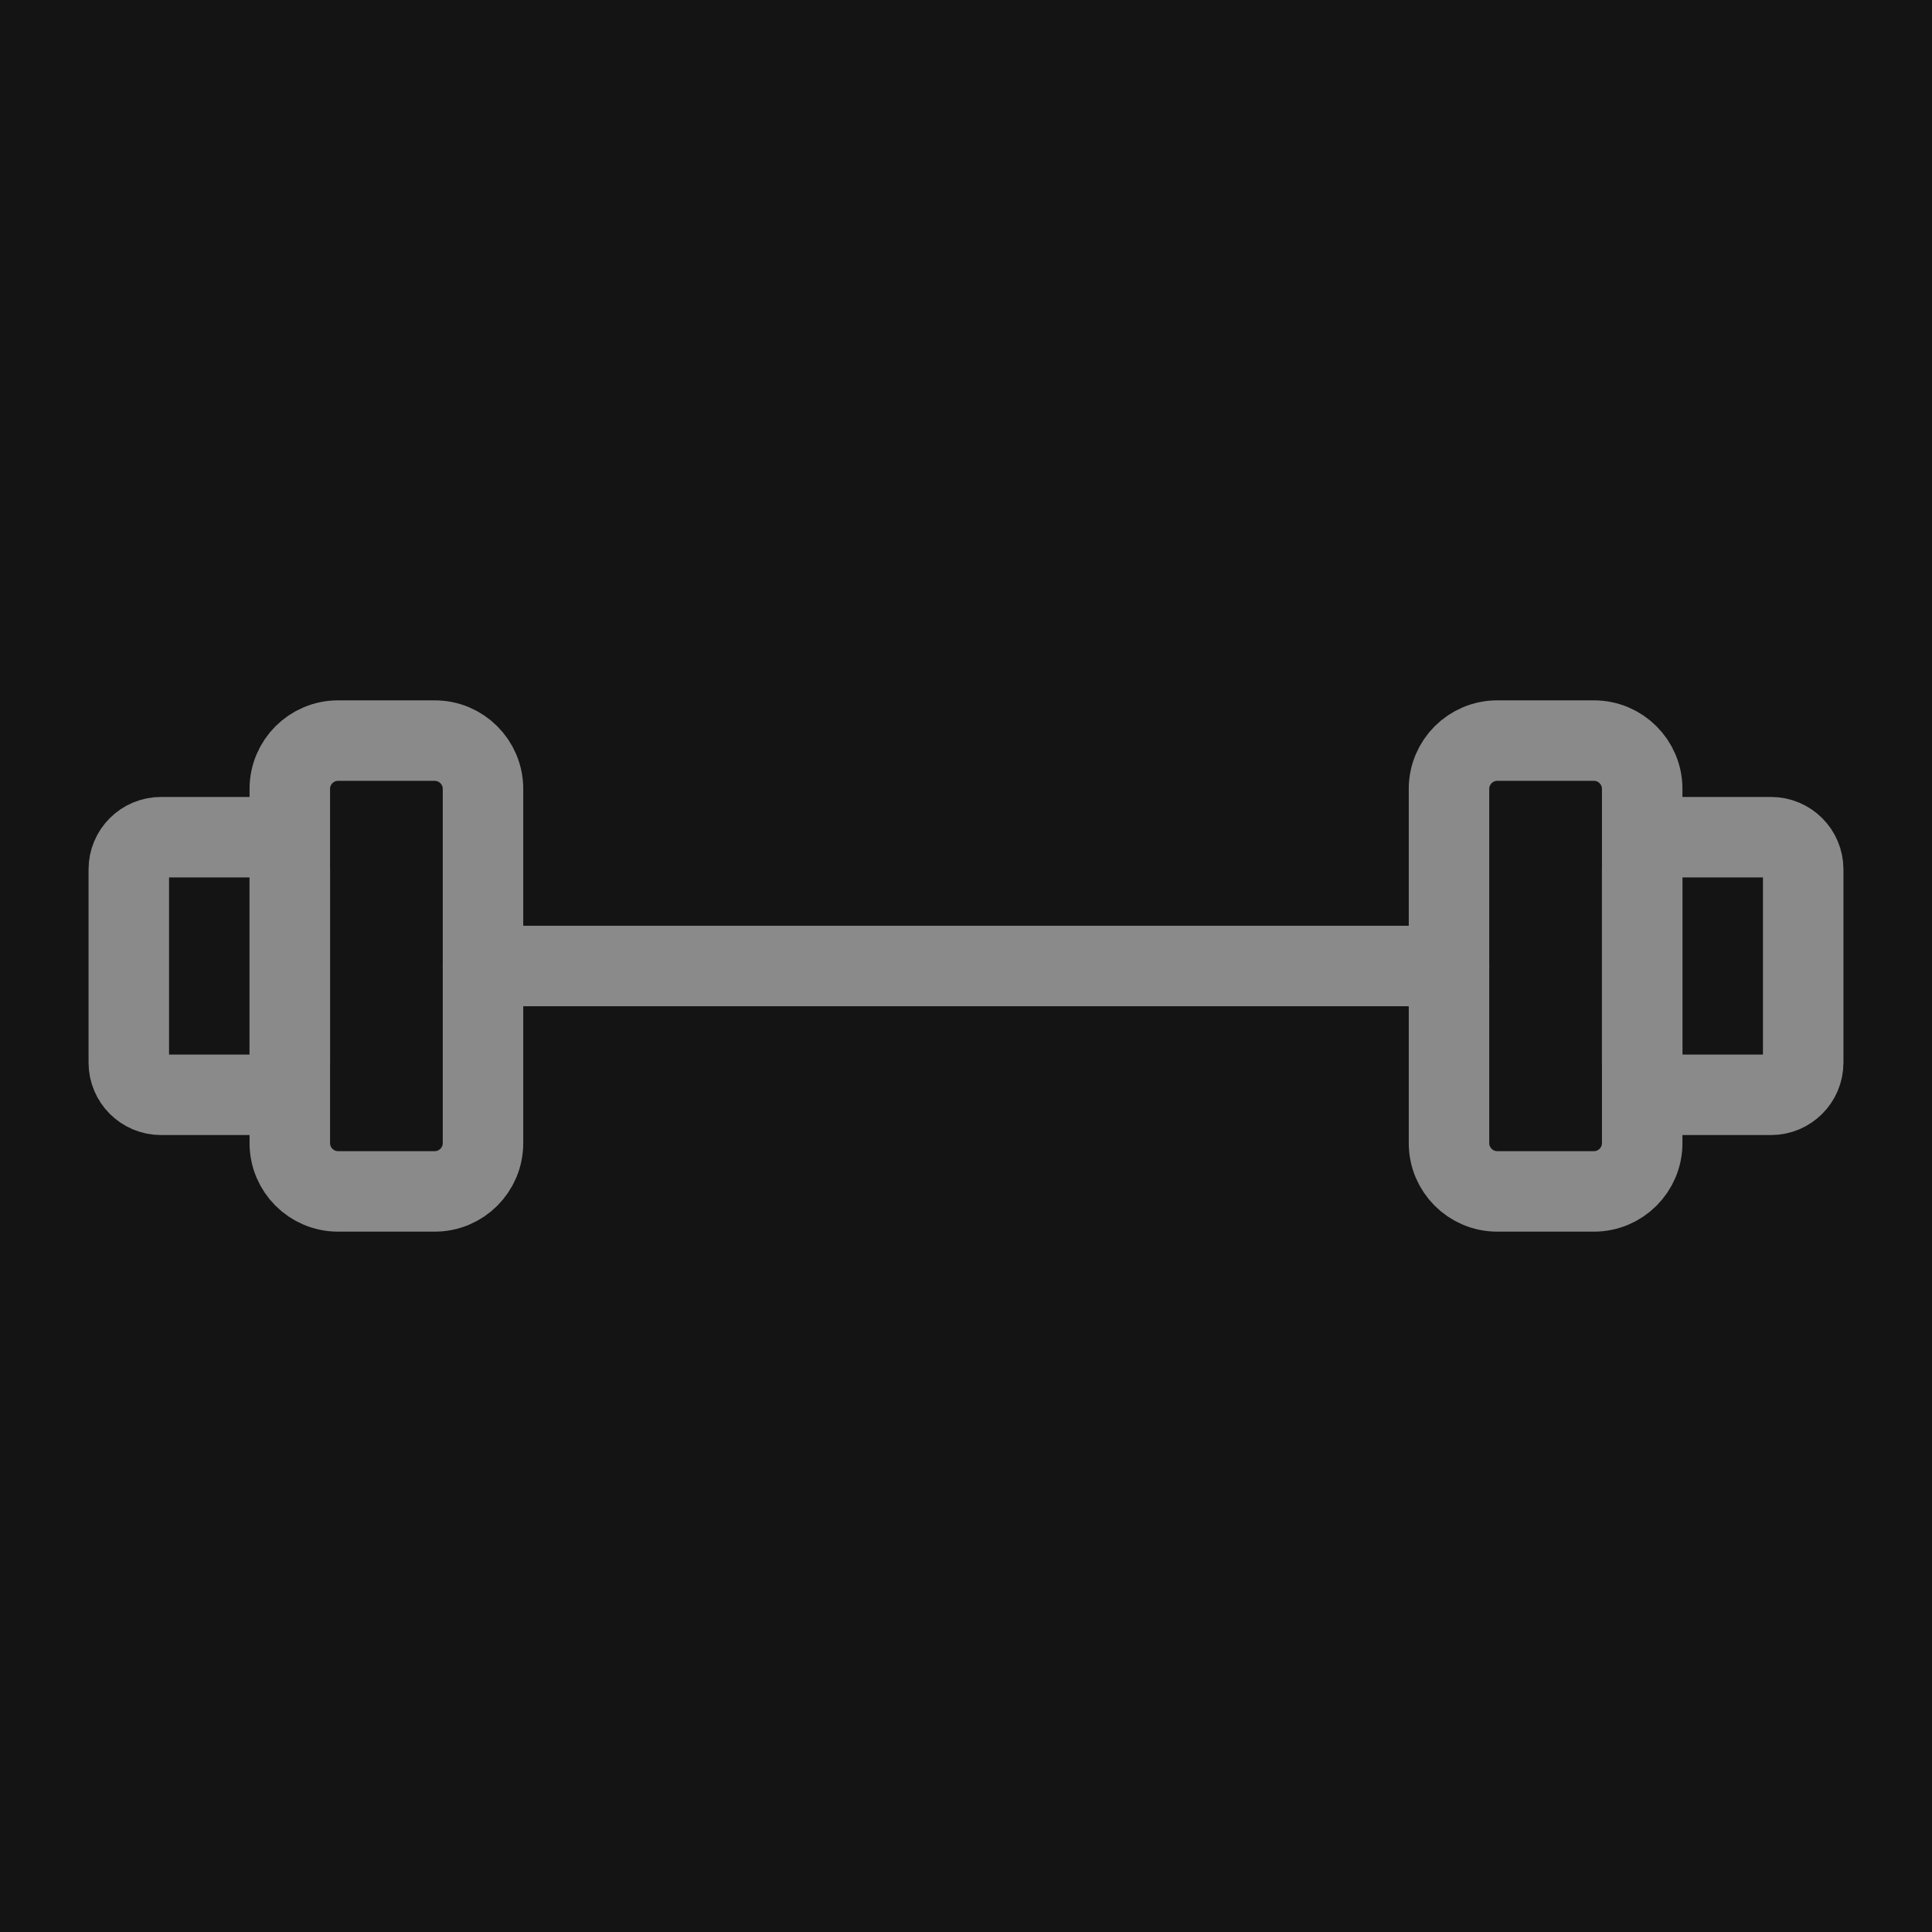
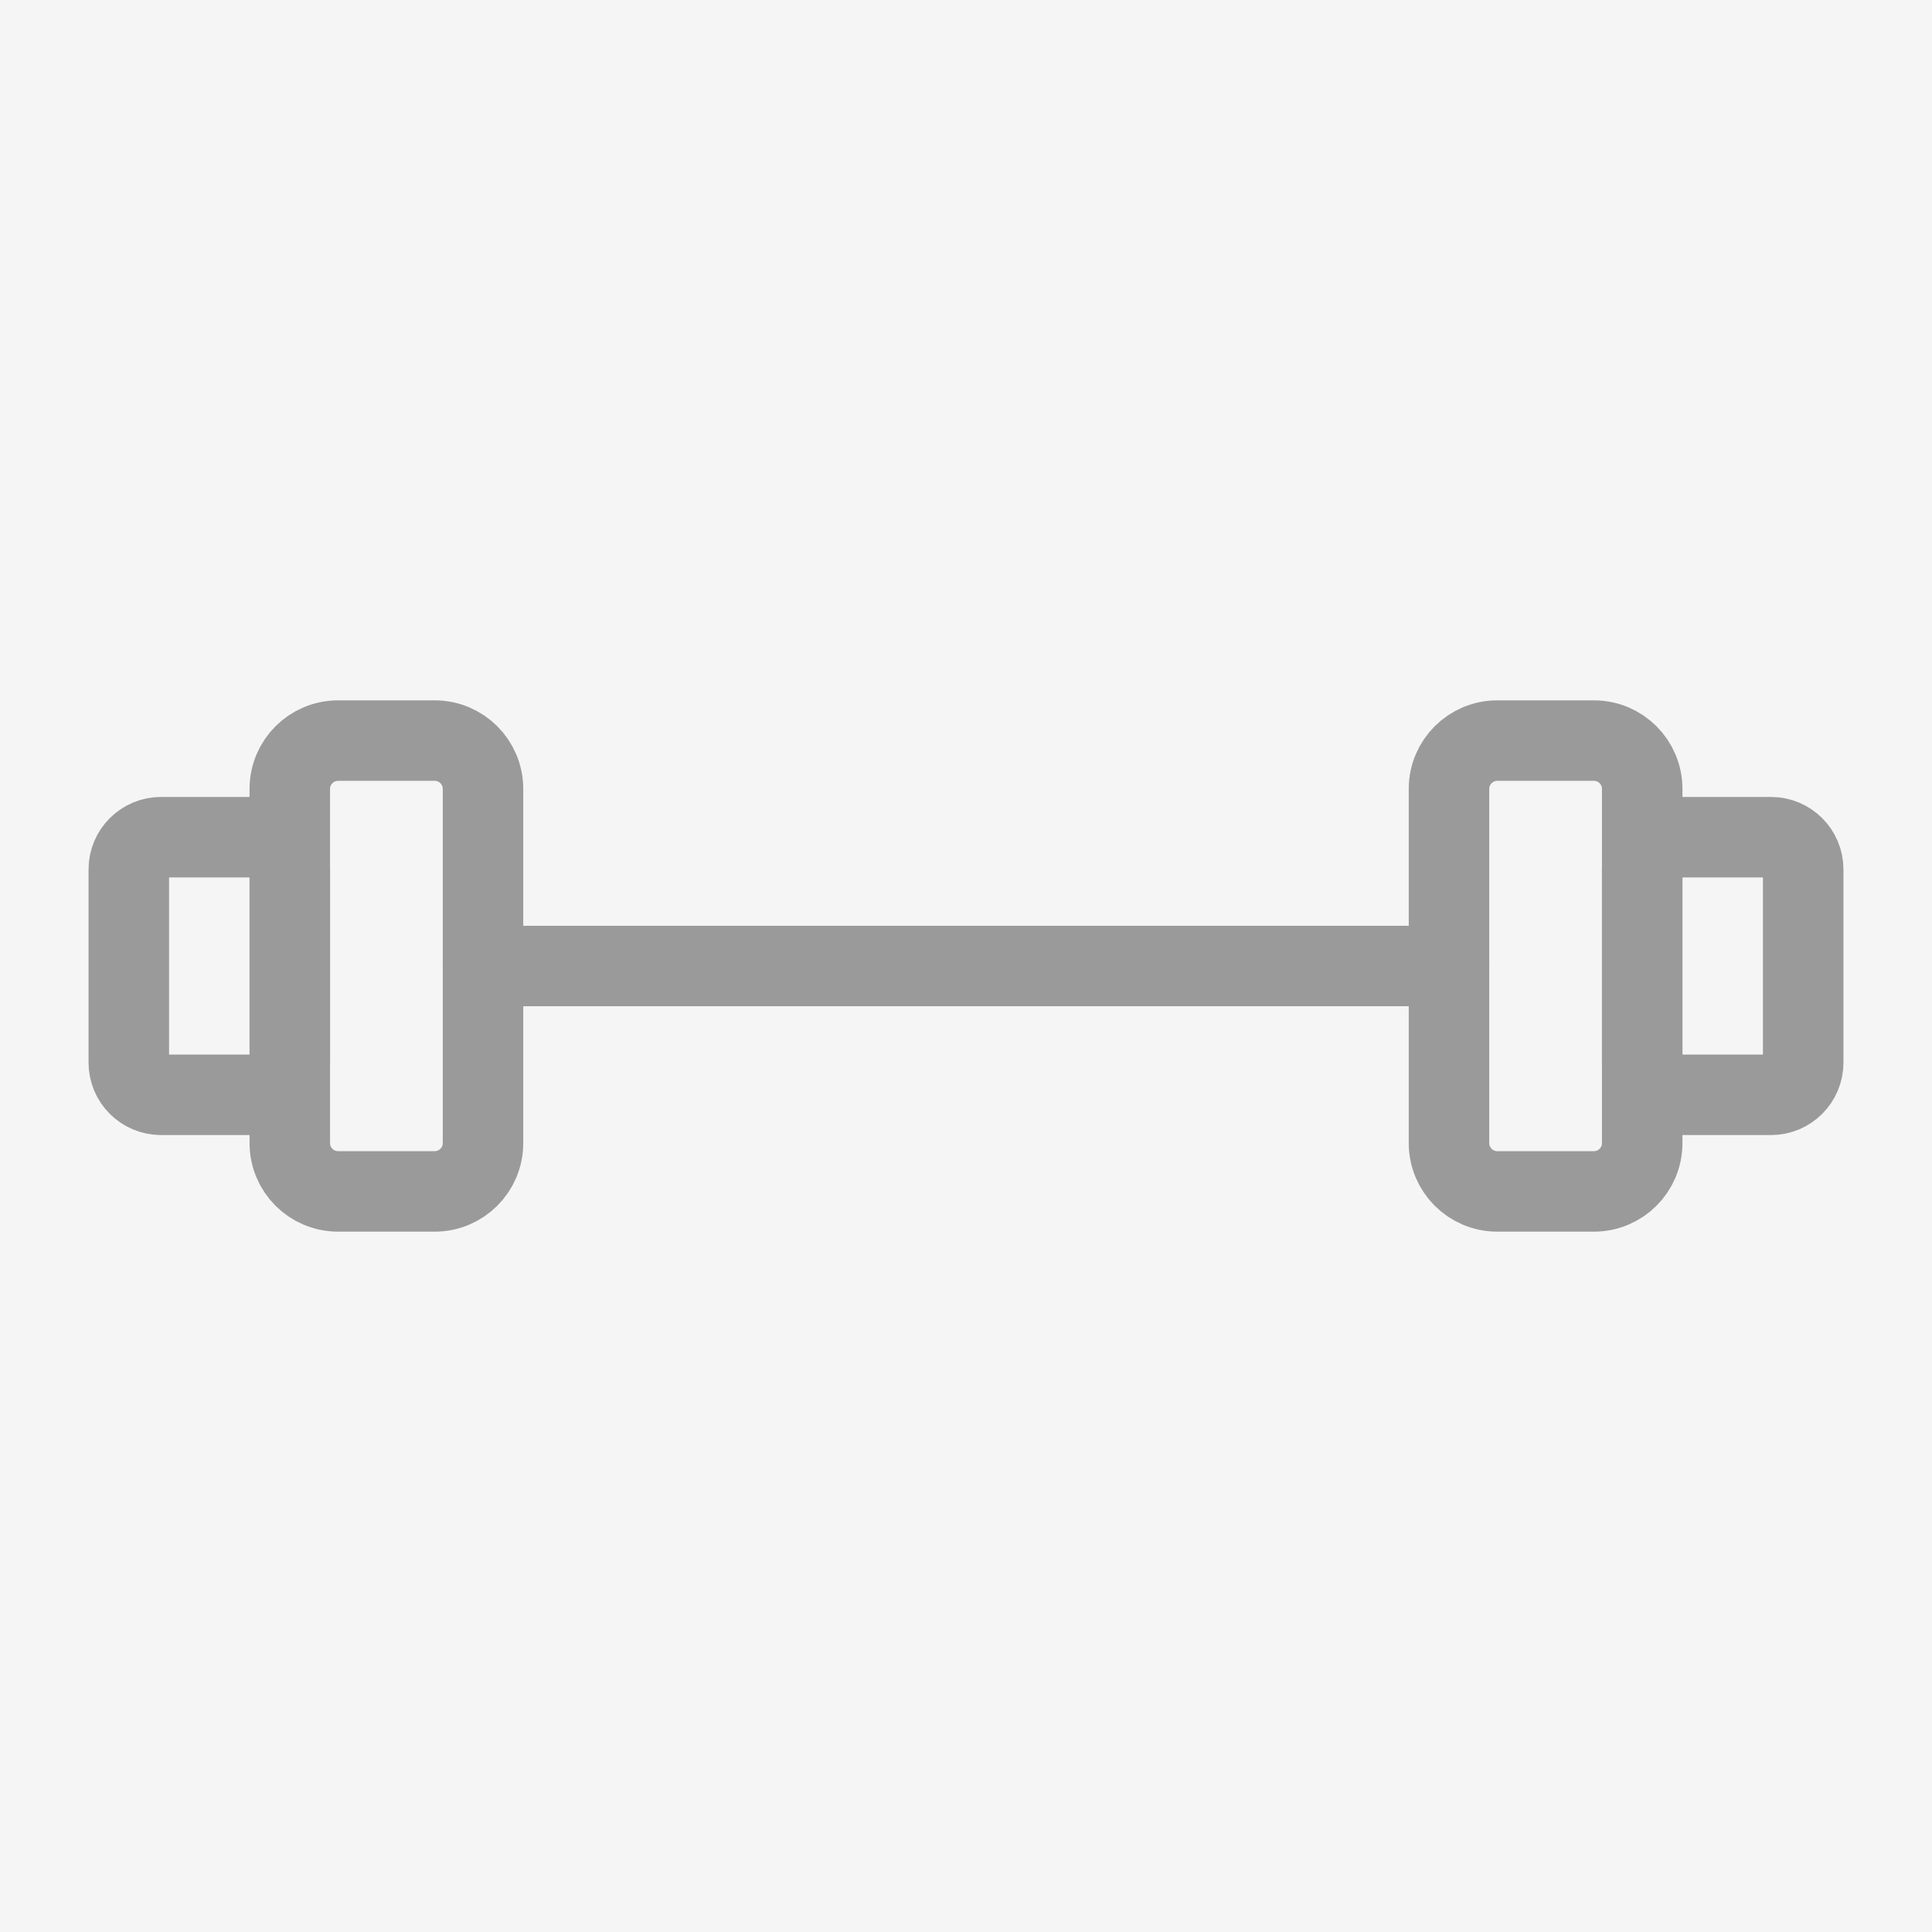
<svg xmlns="http://www.w3.org/2000/svg" viewBox="0 0 120 120">
-   <rect width="120" height="120" fill="#141414" />
-   <g fill="none" stroke="#8a8a8a" stroke-width="5" stroke-linecap="round" stroke-linejoin="round">
+   <rect width="120" height="120" fill="#f5f5f5" />
+   <g fill="none" stroke="#9a9a9a" stroke-width="5" stroke-linecap="round" stroke-linejoin="round">
    <line x1="30" y1="60" x2="90" y2="60" />
    <rect x="18" y="46" width="12" height="28" rx="3" />
    <rect x="90" y="46" width="12" height="28" rx="3" />
    <rect x="8" y="52" width="10" height="16" rx="2" />
    <rect x="102" y="52" width="10" height="16" rx="2" />
  </g>
</svg>
